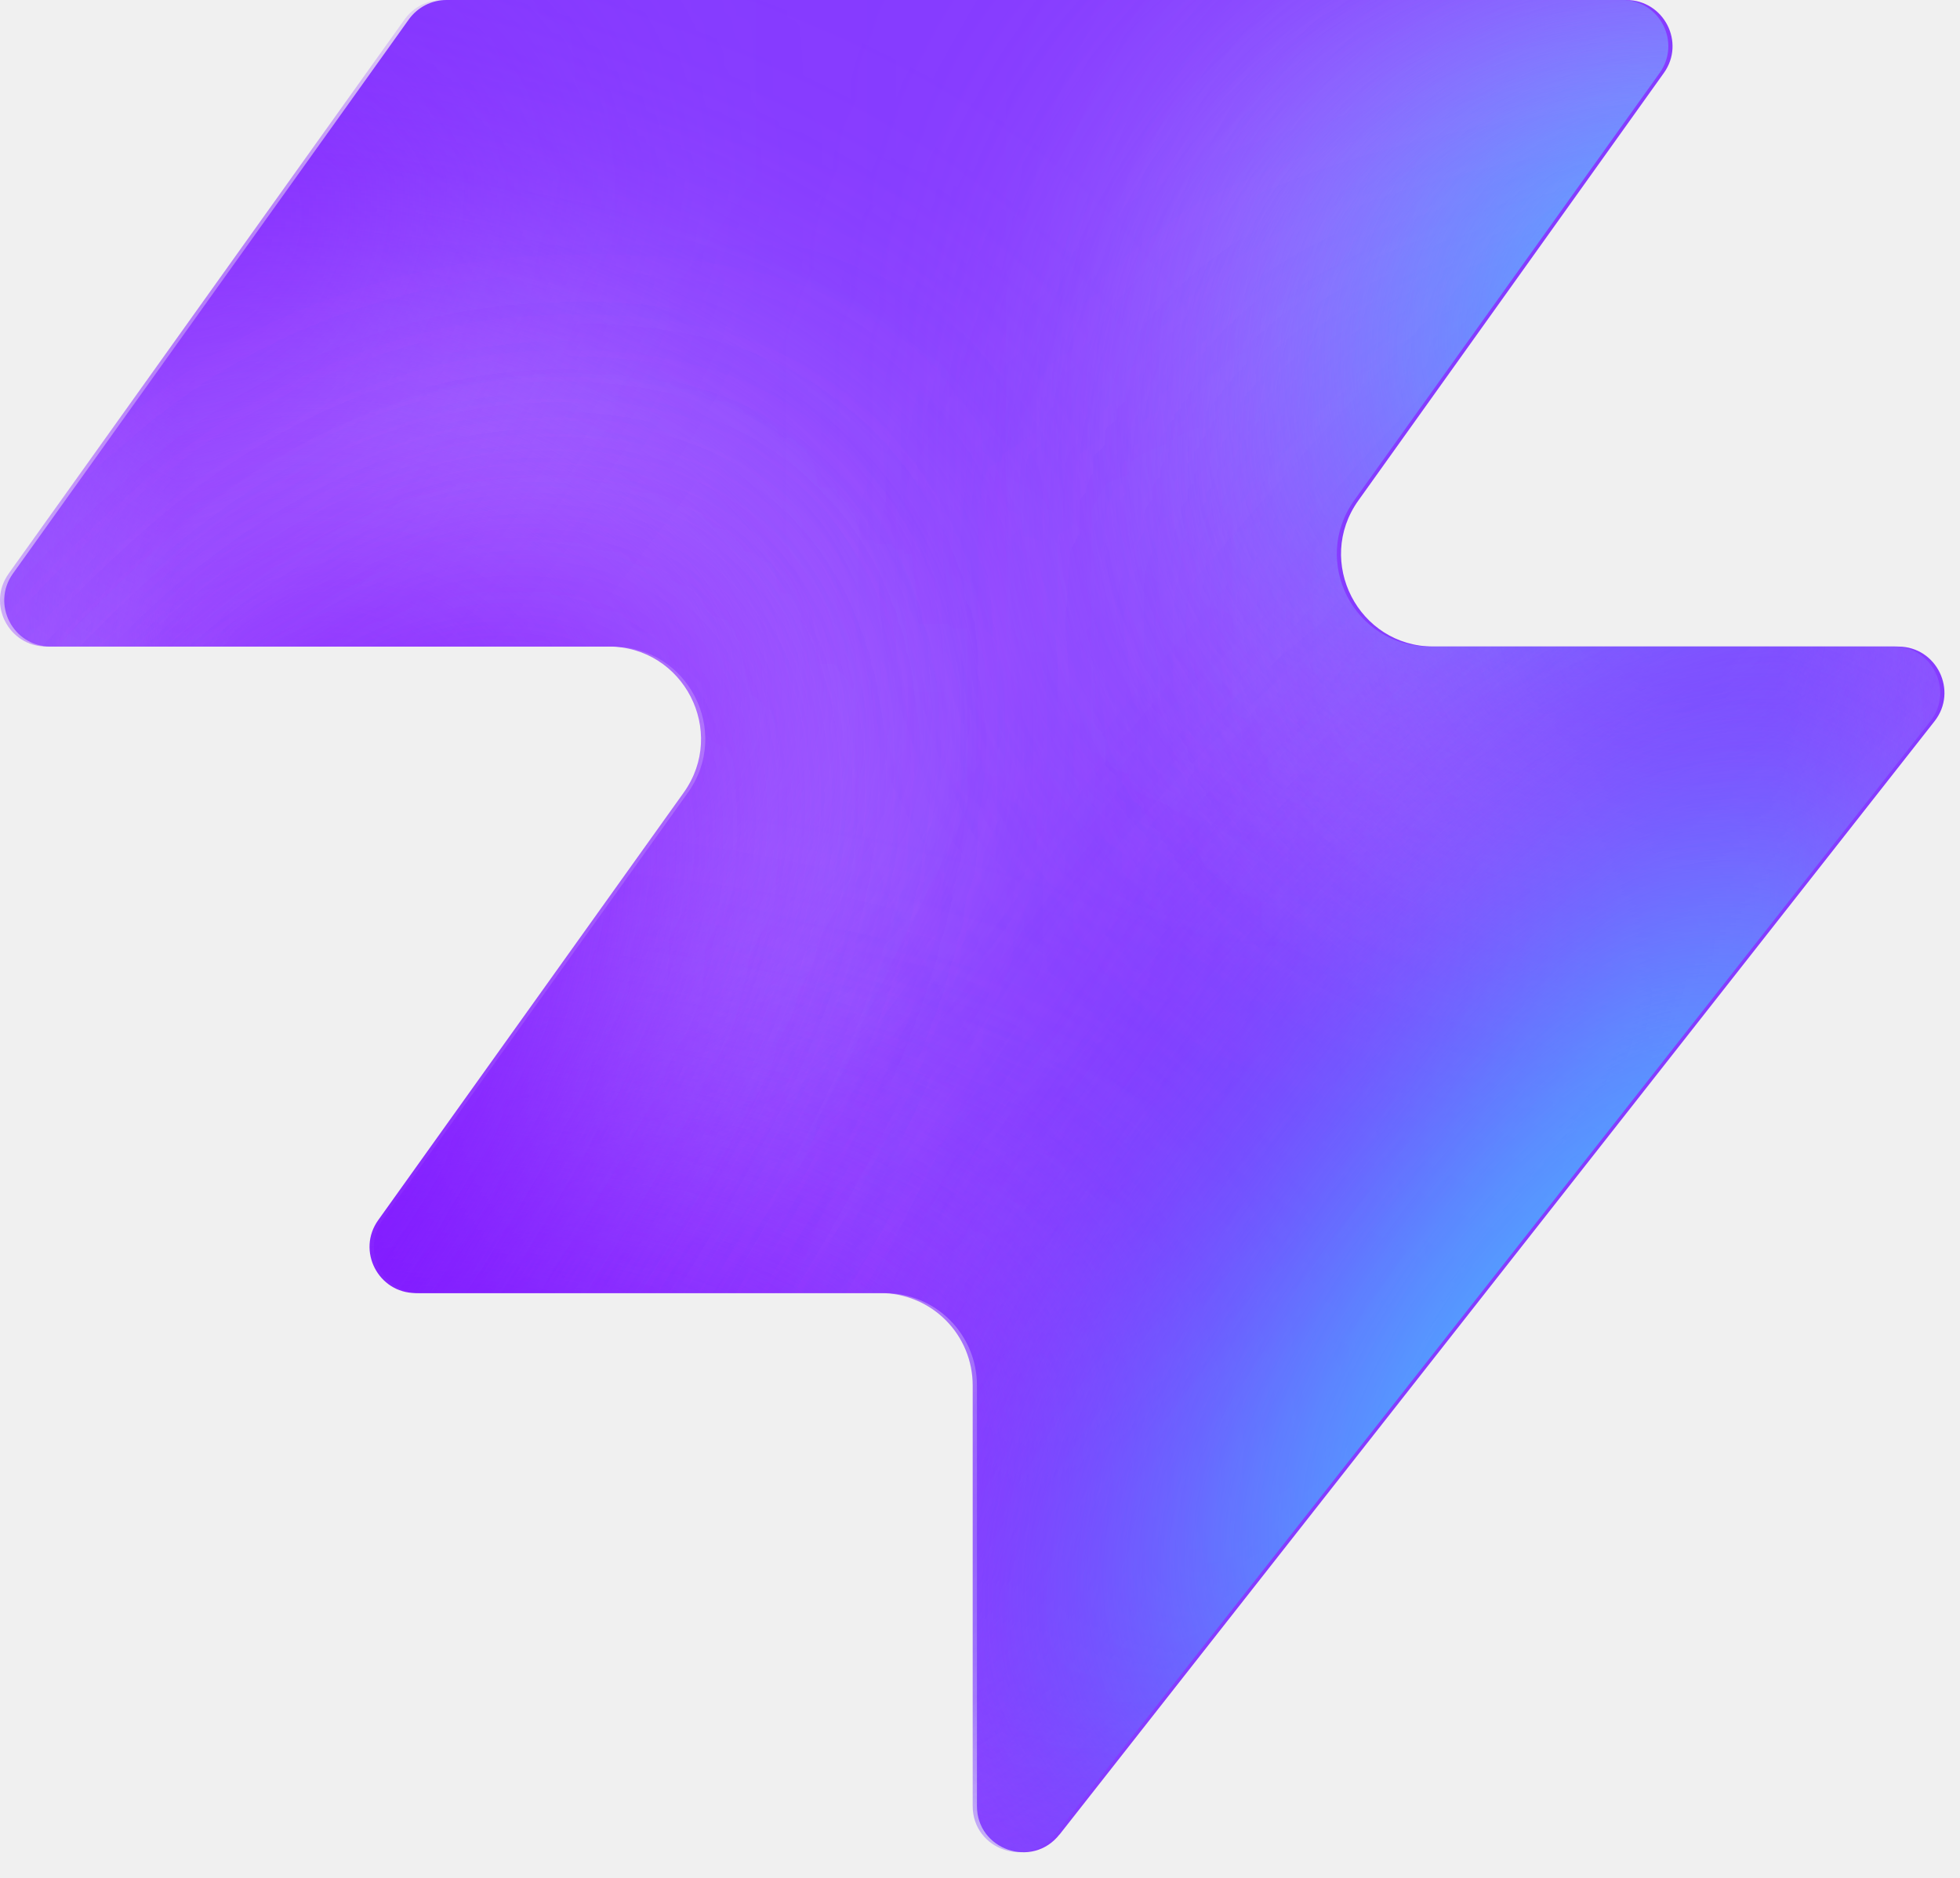
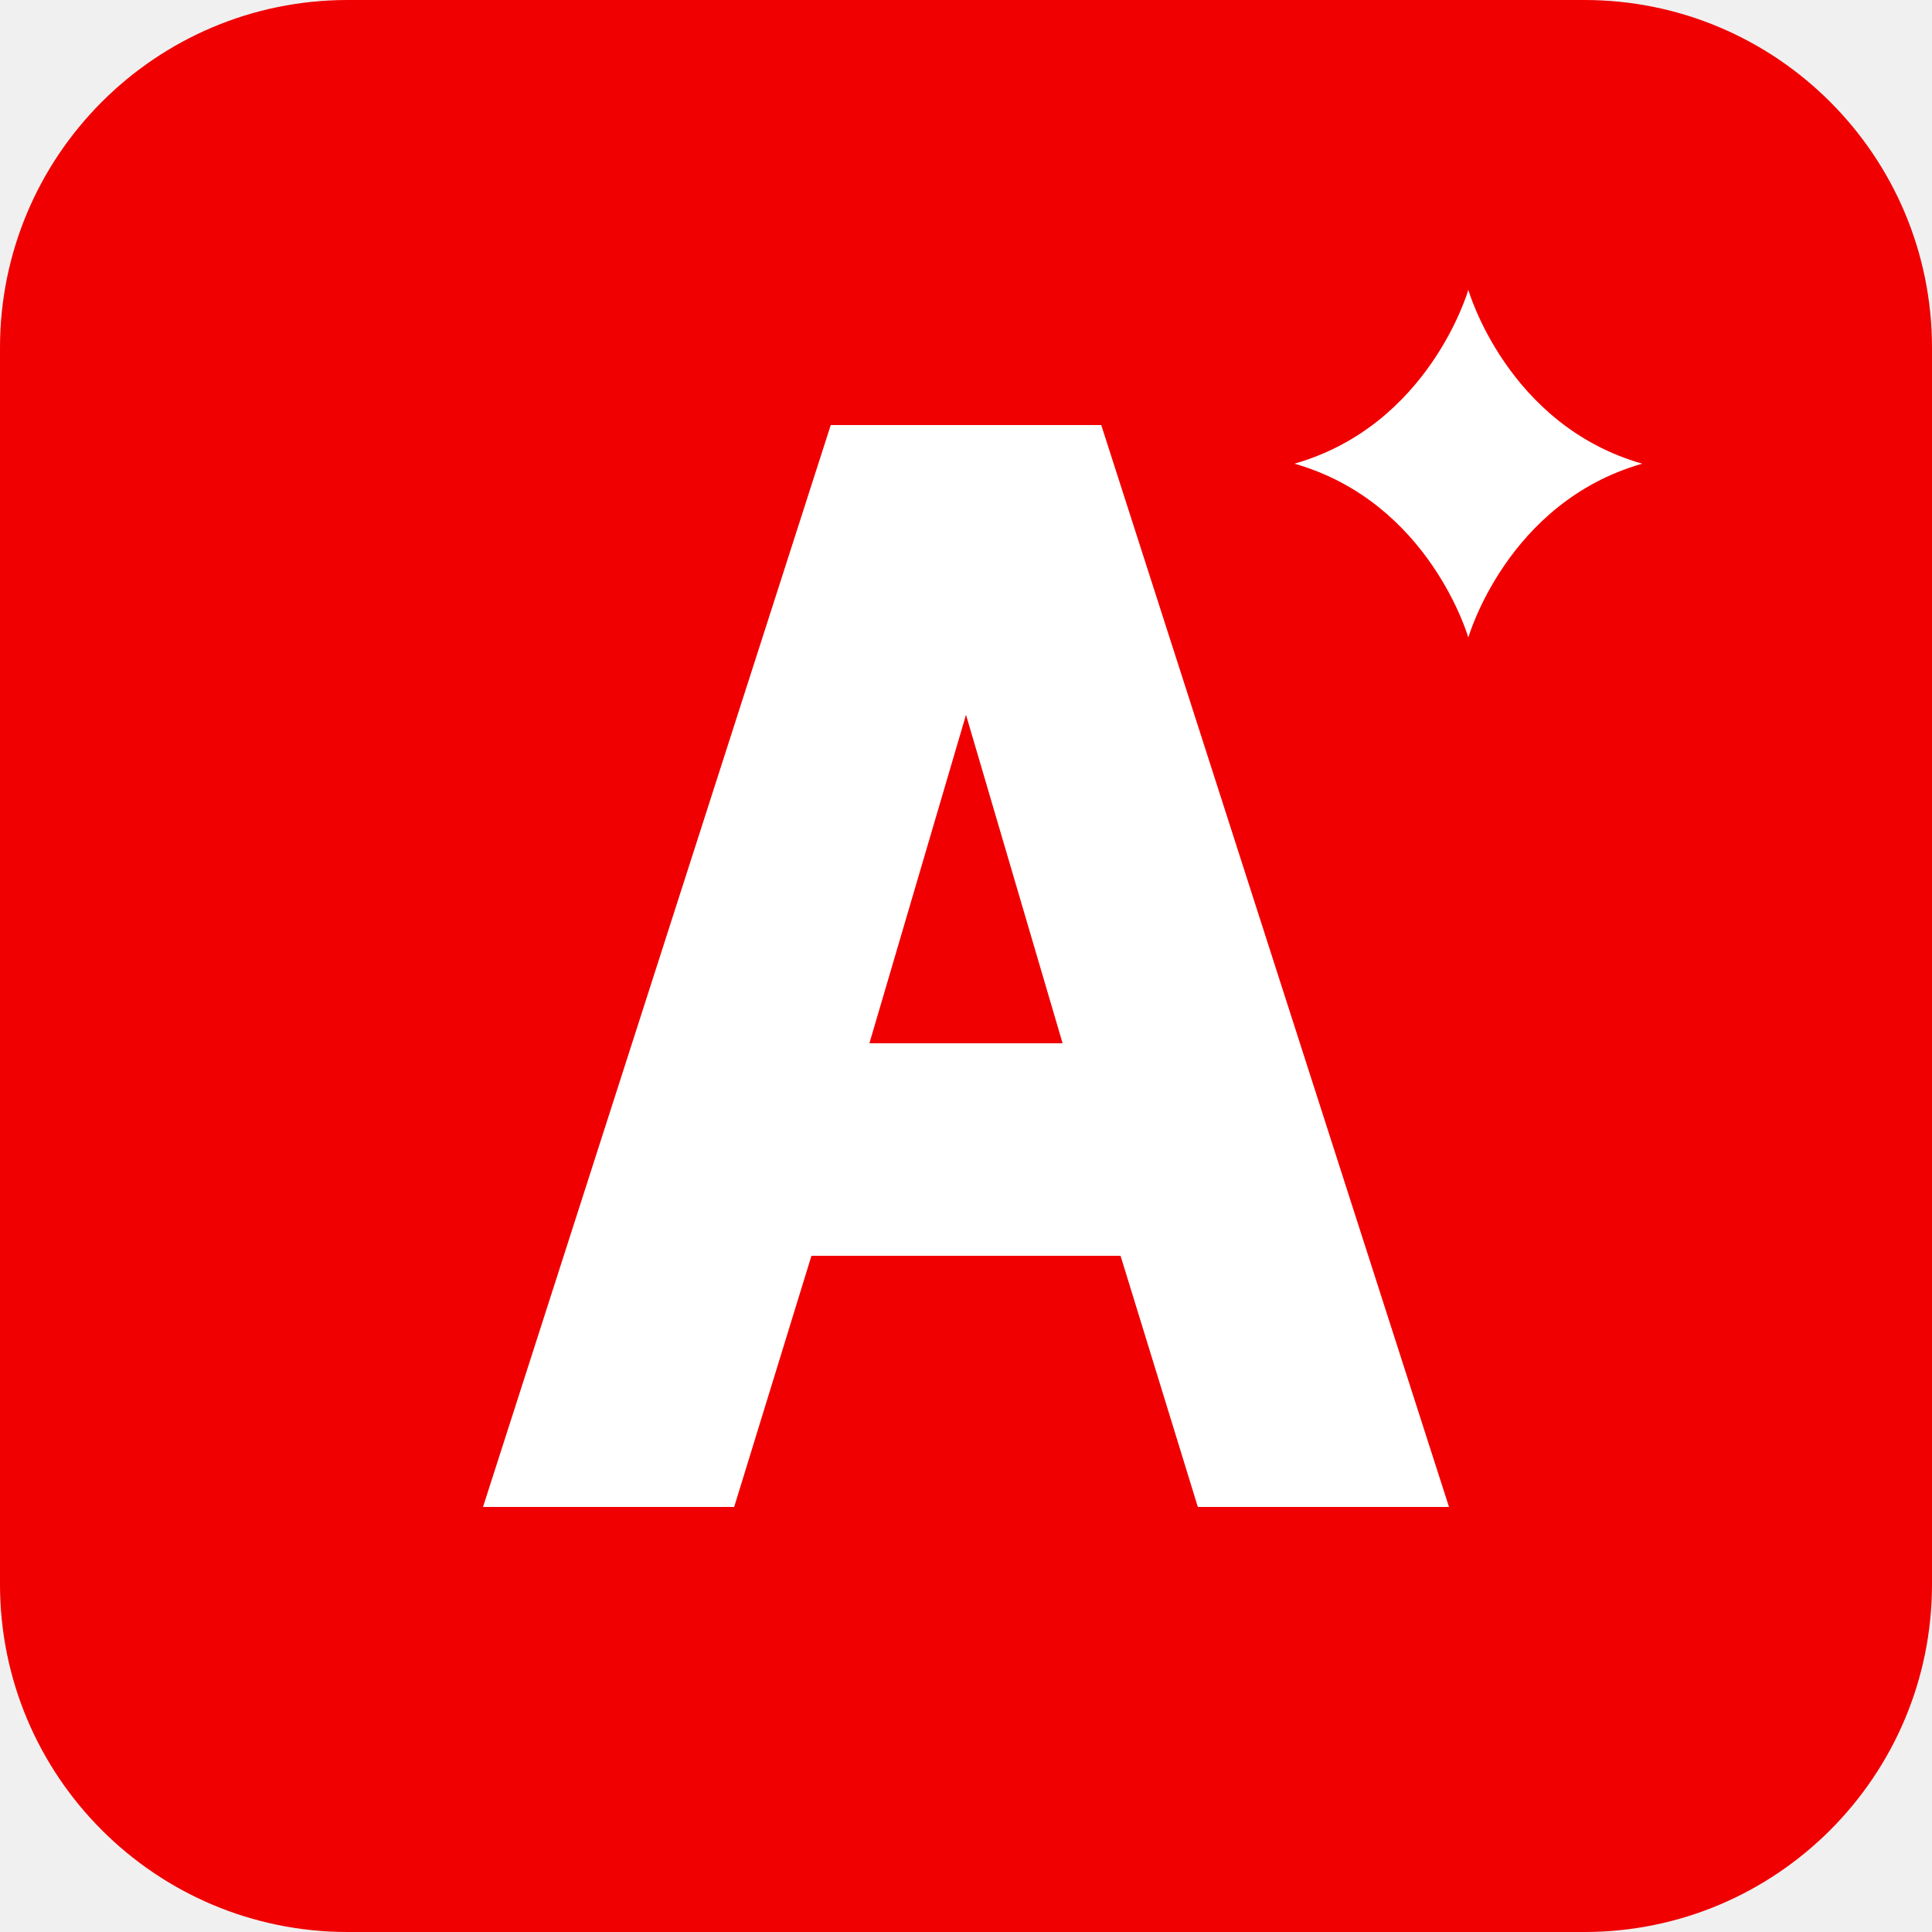
- <svg xmlns="http://www.w3.org/2000/svg" width="48" height="46" fill="none" viewBox="0 0 48 46">
-   <path fill="#863bff" d="M25.946 44.938c-.664.845-2.021.375-2.021-.698V33.937a2.26 2.26 0 0 0-2.262-2.262H10.287c-.92 0-1.456-1.04-.92-1.788l7.48-10.471c1.07-1.497 0-3.578-1.842-3.578H1.237c-.92 0-1.456-1.04-.92-1.788L10.013.474c.214-.297.556-.474.92-.474h28.894c.92 0 1.456 1.04.92 1.788l-7.48 10.471c-1.07 1.498 0 3.579 1.842 3.579h11.377c.943 0 1.473 1.088.89 1.83L25.947 44.94z" style="fill:#863bff;fill:color(display-p3 .525 .23 1);fill-opacity:1" />
-   <mask id="a" width="48" height="46" x="0" y="0" maskUnits="userSpaceOnUse" style="mask-type:alpha">
-     <path fill="#000" d="M25.842 44.938c-.664.844-2.021.375-2.021-.698V33.937a2.26 2.26 0 0 0-2.262-2.262H10.183c-.92 0-1.456-1.04-.92-1.788l7.48-10.471c1.07-1.498 0-3.579-1.842-3.579H1.133c-.92 0-1.456-1.04-.92-1.787L9.91.473c.214-.297.556-.474.92-.474h28.894c.92 0 1.456 1.04.92 1.788l-7.48 10.471c-1.07 1.498 0 3.578 1.842 3.578h11.377c.943 0 1.473 1.088.89 1.832L25.843 44.94z" style="fill:#000;fill-opacity:1" />
-   </mask>
-   <g mask="url(#a)">
-     <g filter="url(#b)">
-       <ellipse cx="5.508" cy="14.704" fill="#ede6ff" rx="5.508" ry="14.704" style="fill:#ede6ff;fill:color(display-p3 .927 .903 1);fill-opacity:1" transform="matrix(.00324 1 1 -.00324 -4.47 31.516)" />
-     </g>
-     <g filter="url(#c)">
-       <ellipse cx="10.399" cy="29.851" fill="#ede6ff" rx="10.399" ry="29.851" style="fill:#ede6ff;fill:color(display-p3 .927 .903 1);fill-opacity:1" transform="matrix(.00324 1 1 -.00324 -39.328 7.883)" />
-     </g>
-     <g filter="url(#d)">
-       <ellipse cx="5.508" cy="30.487" fill="#7e14ff" rx="5.508" ry="30.487" style="fill:#7e14ff;fill:color(display-p3 .492 .077 1);fill-opacity:1" transform="rotate(89.814 -25.913 -14.639)scale(1 -1)" />
-     </g>
-     <g filter="url(#e)">
-       <ellipse cx="5.508" cy="30.599" fill="#7e14ff" rx="5.508" ry="30.599" style="fill:#7e14ff;fill:color(display-p3 .492 .077 1);fill-opacity:1" transform="rotate(89.814 -32.644 -3.334)scale(1 -1)" />
-     </g>
-     <g filter="url(#f)">
-       <ellipse cx="5.508" cy="30.599" fill="#7e14ff" rx="5.508" ry="30.599" style="fill:#7e14ff;fill:color(display-p3 .492 .077 1);fill-opacity:1" transform="matrix(.00324 1 1 -.00324 -34.34 30.47)" />
-     </g>
-     <g filter="url(#g)">
-       <ellipse cx="14.072" cy="22.078" fill="#ede6ff" rx="14.072" ry="22.078" style="fill:#ede6ff;fill:color(display-p3 .927 .903 1);fill-opacity:1" transform="rotate(93.35 24.506 48.493)scale(-1 1)" />
-     </g>
-     <g filter="url(#h)">
-       <ellipse cx="3.47" cy="21.501" fill="#7e14ff" rx="3.47" ry="21.501" style="fill:#7e14ff;fill:color(display-p3 .492 .077 1);fill-opacity:1" transform="rotate(89.009 28.708 47.59)scale(-1 1)" />
-     </g>
-     <g filter="url(#i)">
-       <ellipse cx="3.47" cy="21.501" fill="#7e14ff" rx="3.47" ry="21.501" style="fill:#7e14ff;fill:color(display-p3 .492 .077 1);fill-opacity:1" transform="rotate(89.009 28.708 47.59)scale(-1 1)" />
-     </g>
-     <g filter="url(#j)">
-       <ellipse cx=".387" cy="8.972" fill="#7e14ff" rx="4.407" ry="29.108" style="fill:#7e14ff;fill:color(display-p3 .492 .077 1);fill-opacity:1" transform="rotate(39.51 .387 8.972)" />
-     </g>
-     <g filter="url(#k)">
-       <ellipse cx="47.523" cy="-6.092" fill="#7e14ff" rx="4.407" ry="29.108" style="fill:#7e14ff;fill:color(display-p3 .492 .077 1);fill-opacity:1" transform="rotate(37.892 47.523 -6.092)" />
-     </g>
-     <g filter="url(#l)">
-       <ellipse cx="41.412" cy="6.333" fill="#47bfff" rx="5.971" ry="9.665" style="fill:#47bfff;fill:color(display-p3 .28 .748 1);fill-opacity:1" transform="rotate(37.892 41.412 6.333)" />
-     </g>
-     <g filter="url(#m)">
-       <ellipse cx="-1.879" cy="38.332" fill="#7e14ff" rx="4.407" ry="29.108" style="fill:#7e14ff;fill:color(display-p3 .492 .077 1);fill-opacity:1" transform="rotate(37.892 -1.88 38.332)" />
-     </g>
-     <g filter="url(#n)">
-       <ellipse cx="-1.879" cy="38.332" fill="#7e14ff" rx="4.407" ry="29.108" style="fill:#7e14ff;fill:color(display-p3 .492 .077 1);fill-opacity:1" transform="rotate(37.892 -1.88 38.332)" />
-     </g>
-     <g filter="url(#o)">
-       <ellipse cx="35.651" cy="29.907" fill="#7e14ff" rx="4.407" ry="29.108" style="fill:#7e14ff;fill:color(display-p3 .492 .077 1);fill-opacity:1" transform="rotate(37.892 35.651 29.907)" />
-     </g>
-     <g filter="url(#p)">
-       <ellipse cx="38.418" cy="32.4" fill="#47bfff" rx="5.971" ry="15.297" style="fill:#47bfff;fill:color(display-p3 .28 .748 1);fill-opacity:1" transform="rotate(37.892 38.418 32.4)" />
-     </g>
-   </g>
-   <defs>
-     <filter id="b" width="60.045" height="41.654" x="-19.77" y="16.149" color-interpolation-filters="sRGB" filterUnits="userSpaceOnUse">
-       <feFlood flood-opacity="0" result="BackgroundImageFix" />
-       <feBlend in="SourceGraphic" in2="BackgroundImageFix" result="shape" />
-       <feGaussianBlur result="effect1_foregroundBlur_2002_17158" stdDeviation="7.659" />
-     </filter>
-     <filter id="c" width="90.34" height="51.437" x="-54.613" y="-7.533" color-interpolation-filters="sRGB" filterUnits="userSpaceOnUse">
-       <feFlood flood-opacity="0" result="BackgroundImageFix" />
-       <feBlend in="SourceGraphic" in2="BackgroundImageFix" result="shape" />
-       <feGaussianBlur result="effect1_foregroundBlur_2002_17158" stdDeviation="7.659" />
-     </filter>
-     <filter id="d" width="79.355" height="29.4" x="-49.64" y="2.03" color-interpolation-filters="sRGB" filterUnits="userSpaceOnUse">
-       <feFlood flood-opacity="0" result="BackgroundImageFix" />
-       <feBlend in="SourceGraphic" in2="BackgroundImageFix" result="shape" />
-       <feGaussianBlur result="effect1_foregroundBlur_2002_17158" stdDeviation="4.596" />
-     </filter>
-     <filter id="e" width="79.579" height="29.4" x="-45.045" y="20.029" color-interpolation-filters="sRGB" filterUnits="userSpaceOnUse">
-       <feFlood flood-opacity="0" result="BackgroundImageFix" />
-       <feBlend in="SourceGraphic" in2="BackgroundImageFix" result="shape" />
-       <feGaussianBlur result="effect1_foregroundBlur_2002_17158" stdDeviation="4.596" />
-     </filter>
-     <filter id="f" width="79.579" height="29.4" x="-43.513" y="21.178" color-interpolation-filters="sRGB" filterUnits="userSpaceOnUse">
-       <feFlood flood-opacity="0" result="BackgroundImageFix" />
-       <feBlend in="SourceGraphic" in2="BackgroundImageFix" result="shape" />
-       <feGaussianBlur result="effect1_foregroundBlur_2002_17158" stdDeviation="4.596" />
-     </filter>
-     <filter id="g" width="74.749" height="58.852" x="15.756" y="-17.901" color-interpolation-filters="sRGB" filterUnits="userSpaceOnUse">
-       <feFlood flood-opacity="0" result="BackgroundImageFix" />
-       <feBlend in="SourceGraphic" in2="BackgroundImageFix" result="shape" />
-       <feGaussianBlur result="effect1_foregroundBlur_2002_17158" stdDeviation="7.659" />
-     </filter>
-     <filter id="h" width="61.377" height="25.362" x="23.548" y="2.284" color-interpolation-filters="sRGB" filterUnits="userSpaceOnUse">
-       <feFlood flood-opacity="0" result="BackgroundImageFix" />
-       <feBlend in="SourceGraphic" in2="BackgroundImageFix" result="shape" />
-       <feGaussianBlur result="effect1_foregroundBlur_2002_17158" stdDeviation="4.596" />
-     </filter>
-     <filter id="i" width="61.377" height="25.362" x="23.548" y="2.284" color-interpolation-filters="sRGB" filterUnits="userSpaceOnUse">
-       <feFlood flood-opacity="0" result="BackgroundImageFix" />
-       <feBlend in="SourceGraphic" in2="BackgroundImageFix" result="shape" />
-       <feGaussianBlur result="effect1_foregroundBlur_2002_17158" stdDeviation="4.596" />
-     </filter>
-     <filter id="j" width="56.045" height="63.649" x="-27.636" y="-22.853" color-interpolation-filters="sRGB" filterUnits="userSpaceOnUse">
-       <feFlood flood-opacity="0" result="BackgroundImageFix" />
-       <feBlend in="SourceGraphic" in2="BackgroundImageFix" result="shape" />
-       <feGaussianBlur result="effect1_foregroundBlur_2002_17158" stdDeviation="4.596" />
-     </filter>
-     <filter id="k" width="54.814" height="64.646" x="20.116" y="-38.415" color-interpolation-filters="sRGB" filterUnits="userSpaceOnUse">
-       <feFlood flood-opacity="0" result="BackgroundImageFix" />
-       <feBlend in="SourceGraphic" in2="BackgroundImageFix" result="shape" />
-       <feGaussianBlur result="effect1_foregroundBlur_2002_17158" stdDeviation="4.596" />
-     </filter>
-     <filter id="l" width="33.541" height="35.313" x="24.641" y="-11.323" color-interpolation-filters="sRGB" filterUnits="userSpaceOnUse">
-       <feFlood flood-opacity="0" result="BackgroundImageFix" />
-       <feBlend in="SourceGraphic" in2="BackgroundImageFix" result="shape" />
-       <feGaussianBlur result="effect1_foregroundBlur_2002_17158" stdDeviation="4.596" />
-     </filter>
-     <filter id="m" width="54.814" height="64.646" x="-29.286" y="6.009" color-interpolation-filters="sRGB" filterUnits="userSpaceOnUse">
-       <feFlood flood-opacity="0" result="BackgroundImageFix" />
-       <feBlend in="SourceGraphic" in2="BackgroundImageFix" result="shape" />
-       <feGaussianBlur result="effect1_foregroundBlur_2002_17158" stdDeviation="4.596" />
-     </filter>
-     <filter id="n" width="54.814" height="64.646" x="-29.286" y="6.009" color-interpolation-filters="sRGB" filterUnits="userSpaceOnUse">
-       <feFlood flood-opacity="0" result="BackgroundImageFix" />
-       <feBlend in="SourceGraphic" in2="BackgroundImageFix" result="shape" />
-       <feGaussianBlur result="effect1_foregroundBlur_2002_17158" stdDeviation="4.596" />
-     </filter>
-     <filter id="o" width="54.814" height="64.646" x="8.244" y="-2.416" color-interpolation-filters="sRGB" filterUnits="userSpaceOnUse">
-       <feFlood flood-opacity="0" result="BackgroundImageFix" />
-       <feBlend in="SourceGraphic" in2="BackgroundImageFix" result="shape" />
-       <feGaussianBlur result="effect1_foregroundBlur_2002_17158" stdDeviation="4.596" />
-     </filter>
-     <filter id="p" width="39.409" height="43.623" x="18.713" y="10.588" color-interpolation-filters="sRGB" filterUnits="userSpaceOnUse">
-       <feFlood flood-opacity="0" result="BackgroundImageFix" />
-       <feBlend in="SourceGraphic" in2="BackgroundImageFix" result="shape" />
-       <feGaussianBlur result="effect1_foregroundBlur_2002_17158" stdDeviation="4.596" />
-     </filter>
-   </defs>
+ <svg xmlns="http://www.w3.org/2000/svg" viewBox="0 0 100 100">
+   <rect width="100" height="100" rx="18" fill="#f00000" />
+   <path d="M25 78L43 22H57L75 78H62L58 65H42L38 78H25ZM45 54H55L50 37L45 54Z" fill="white" />
+   <path d="M76 15        C76 15 78 22 85 24        C78 26 76 33 76 33        C76 33 74 26 67 24        C74 22 76 15 76 15Z" fill="white" />
</svg>
